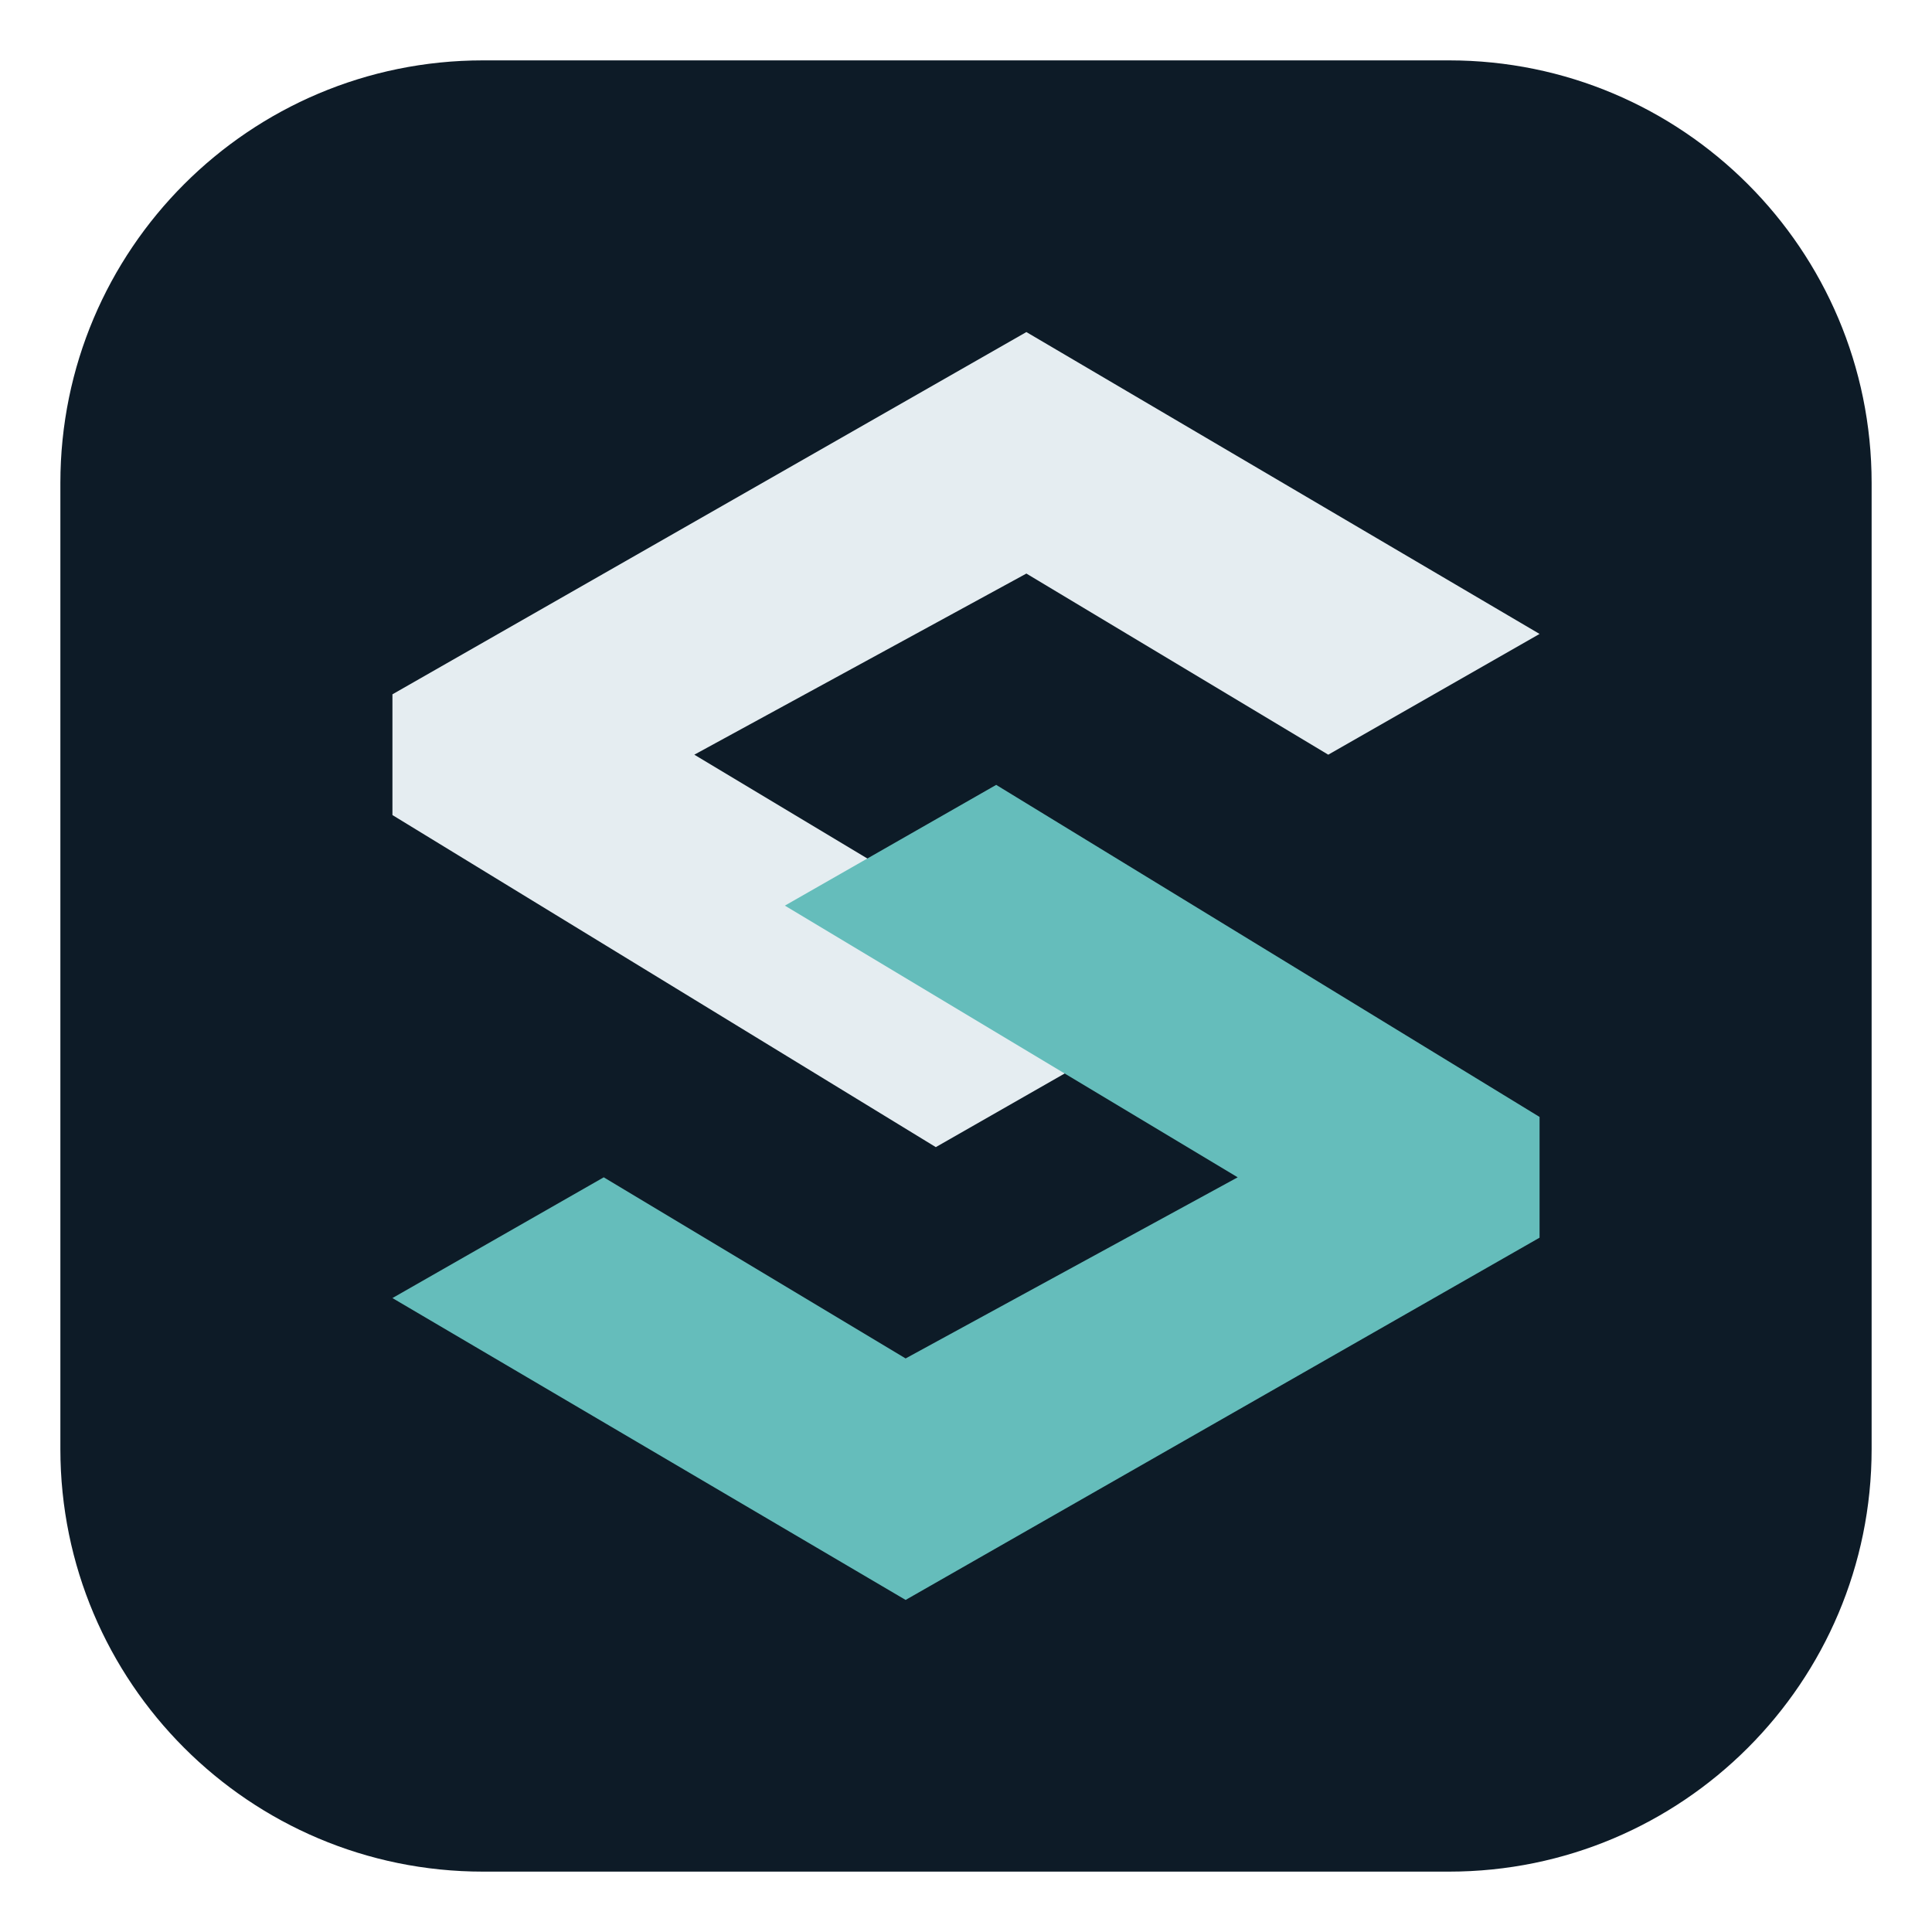
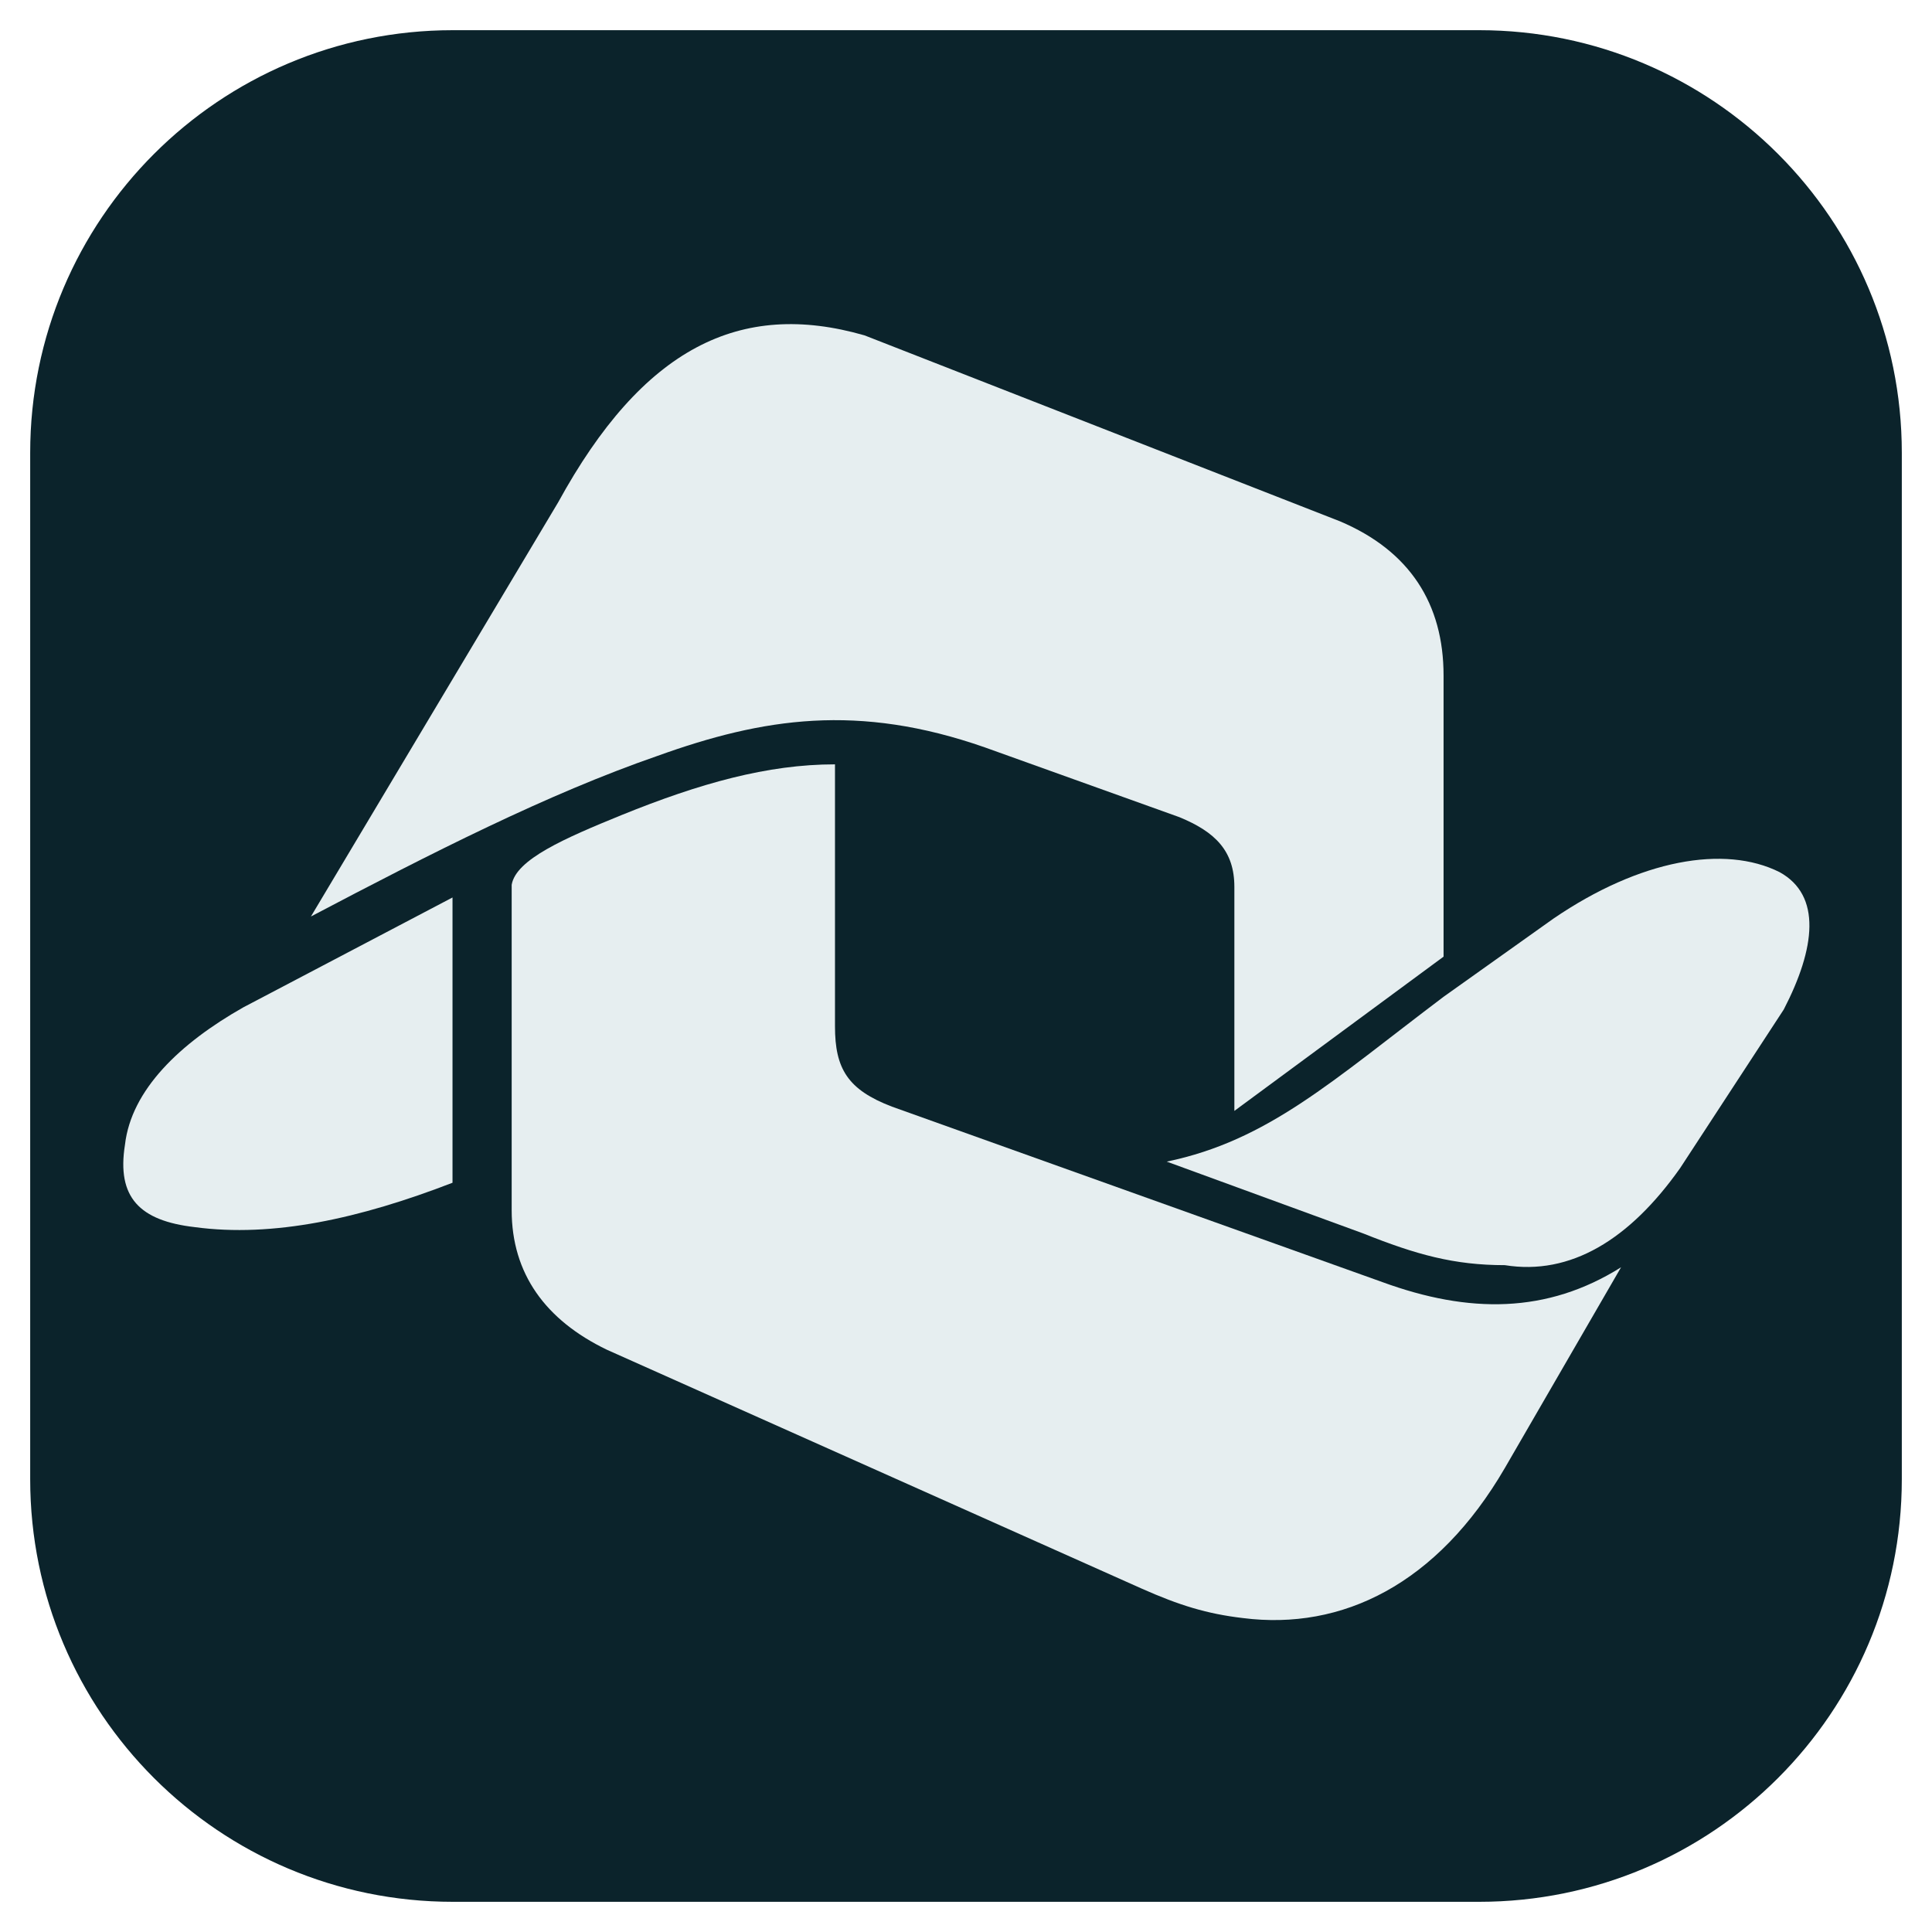
<svg xmlns="http://www.w3.org/2000/svg" viewBox="0 0 64 64" fill="none" role="img" aria-label="SurfaceLoom">
-   <rect x="2" y="2" width="60" height="60" rx="14" fill="#0d1b27" />
-   <path d="M13 23 34 11 51 21 44 25 34 19 23 25 38 34 31 38 13 27Z" fill="#e5edf1" />
-   <path d="M51 41 30 53 13 43 20 39 30 45 41 39 26 30 33 26 51 37Z" fill="#65bdbb" />
+   <rect x="1" y="1" width="62" height="62" rx="14" fill="#0b232b" />
+   <g transform="translate(4 9.5) scale(.07)" fill="#e6eef0">
+     <path d="M157 289V424C113 441 72 450 35 445C9 442 -2 431 2 406C5 380 28 358 58 341Z" />
+     <path d="M90 298L207 102C247 29 293 6 352 23L577 111C610 125 626 150 626 184V317L527 390V284C527 267 518 258 501 251L409 218C349 197 304 204 254 222C202 240 147 268 90 298Z" />
+     <path d="M185 283C187 271 210 261 237 250C274 235 306 226 338 226V350C338 370 344 380 365 388L597 471C638 486 675 486 710 464L655 559C623 614 578 636 531 630C514 628 501 624 483 616L230 503C201 489 185 467 185 437Z" />
+     <path d="M495 414C543 404 573 376 626 336L678 299C719 271 759 264 785 277C805 288 802 313 787 342L738 417C714 451 686 468 655 463C631 463 613 458 588 448Z" />
+   </g>
</svg>
